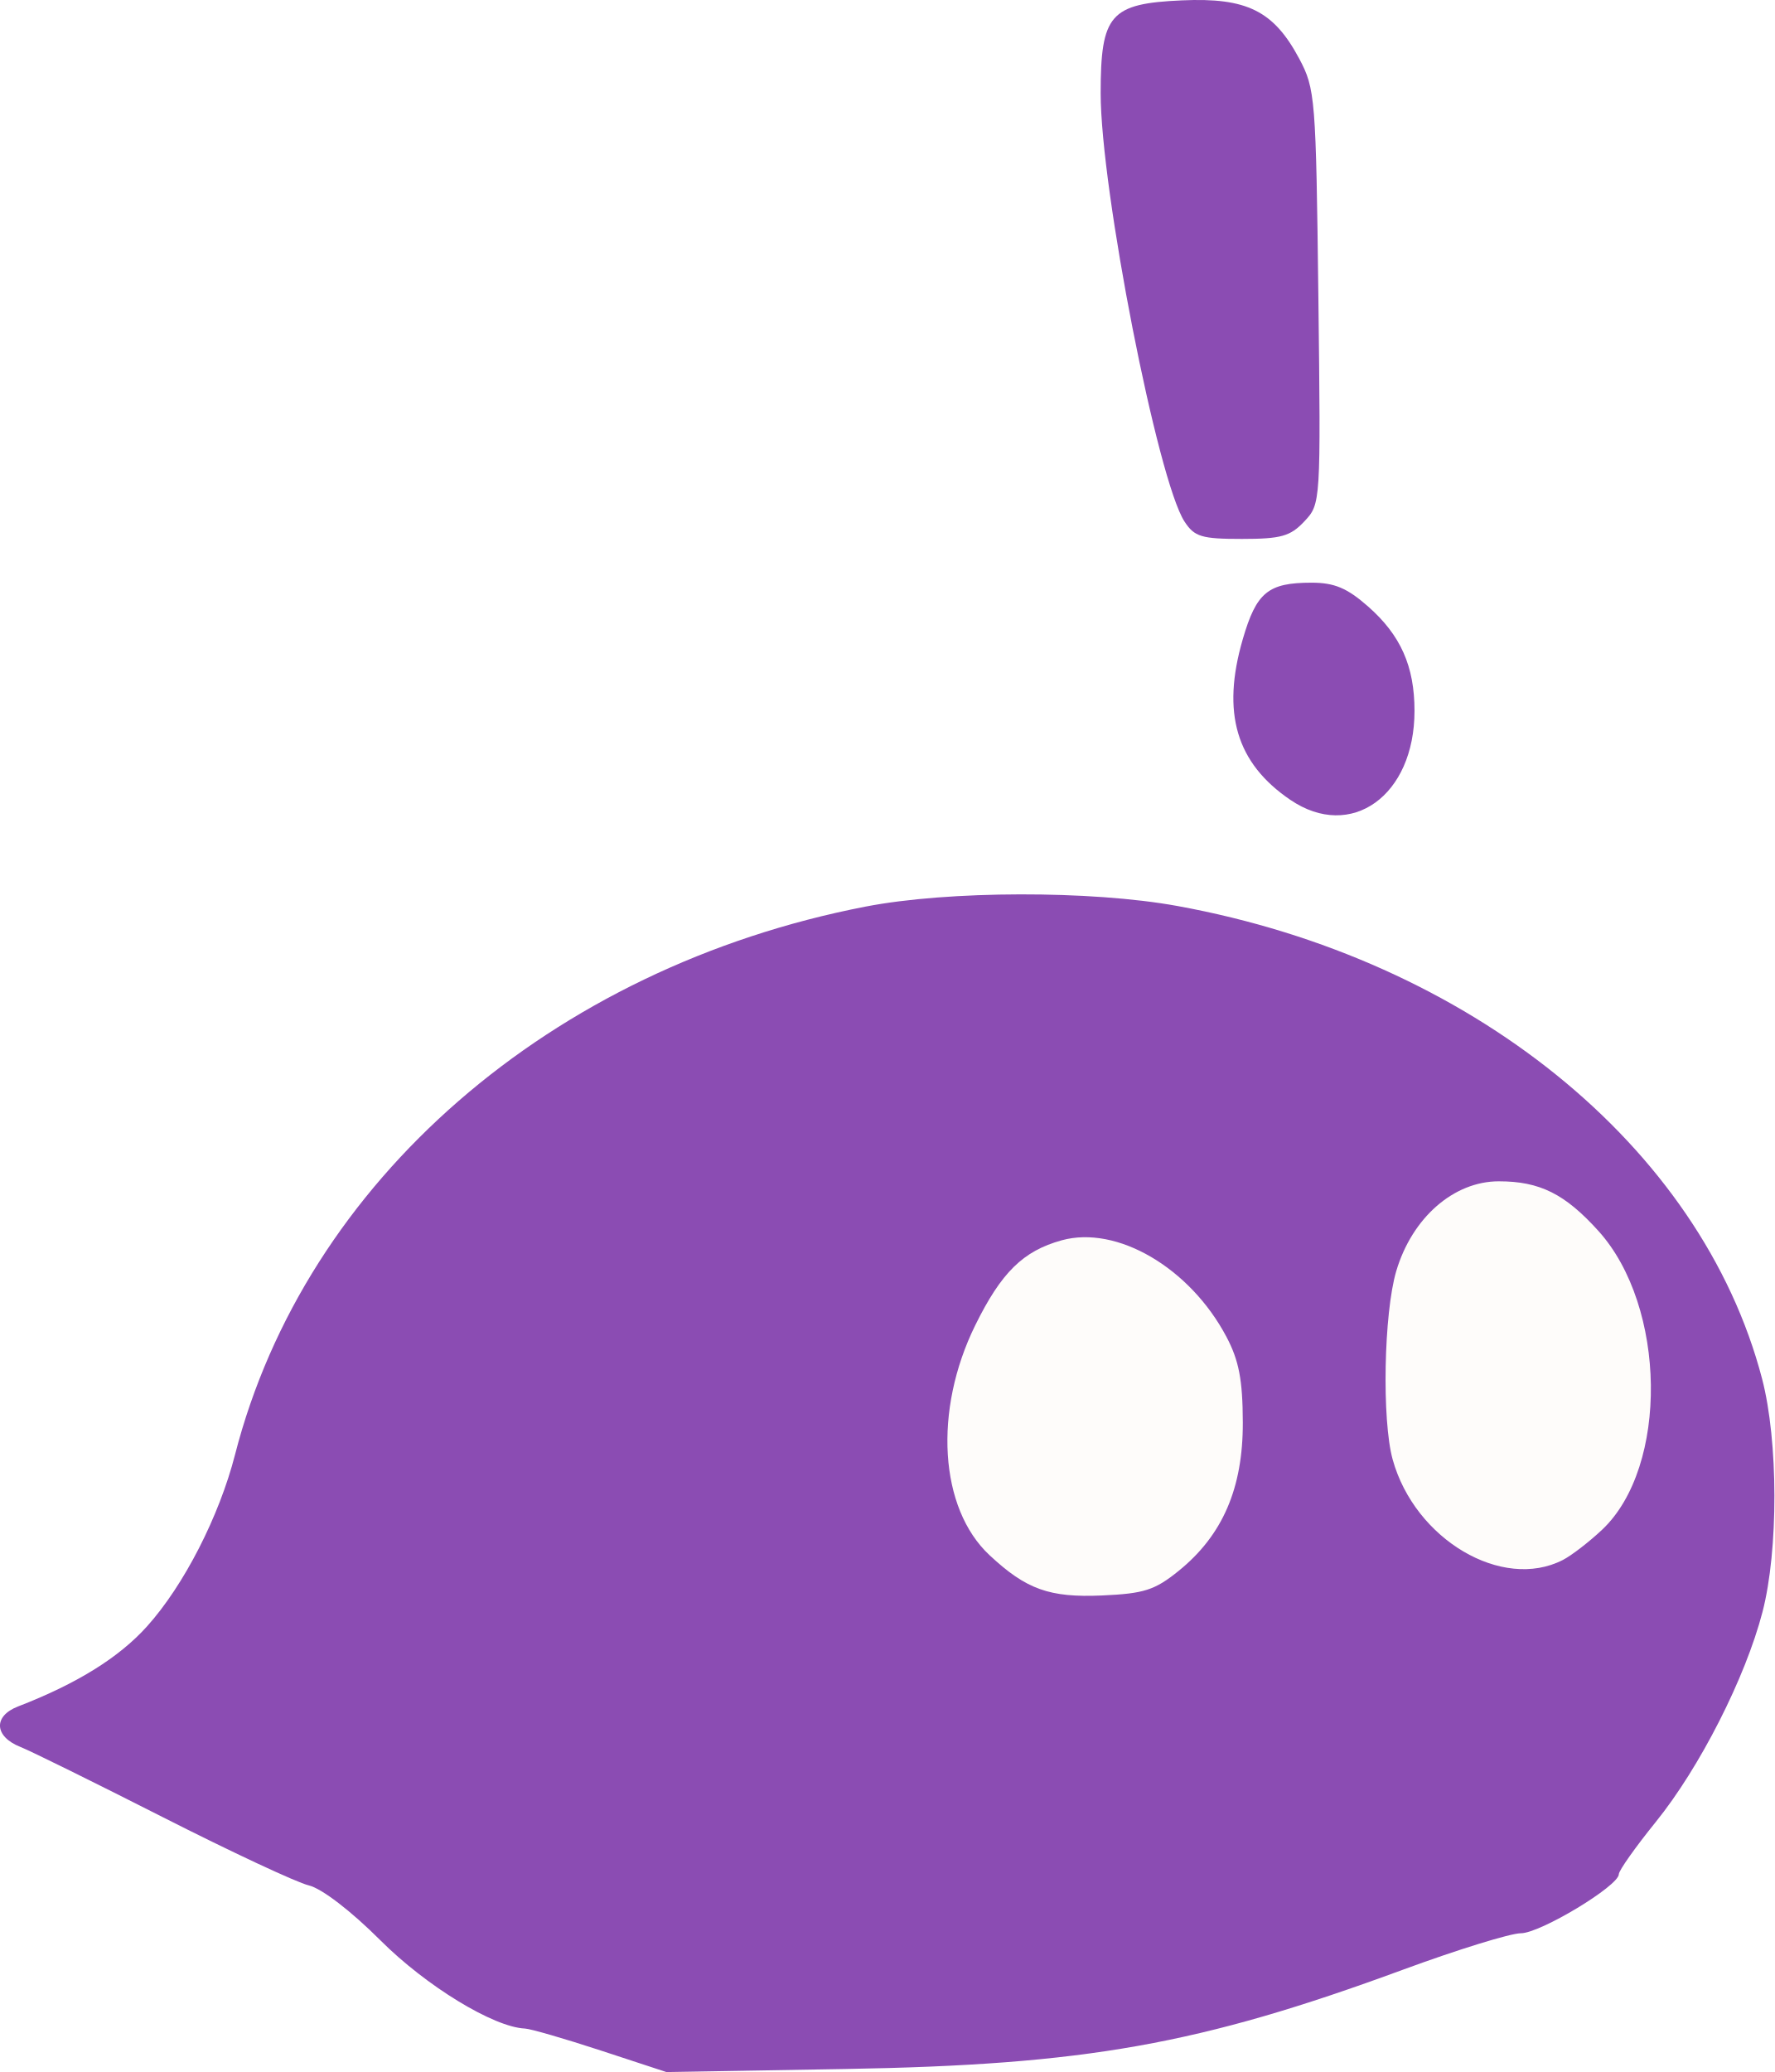
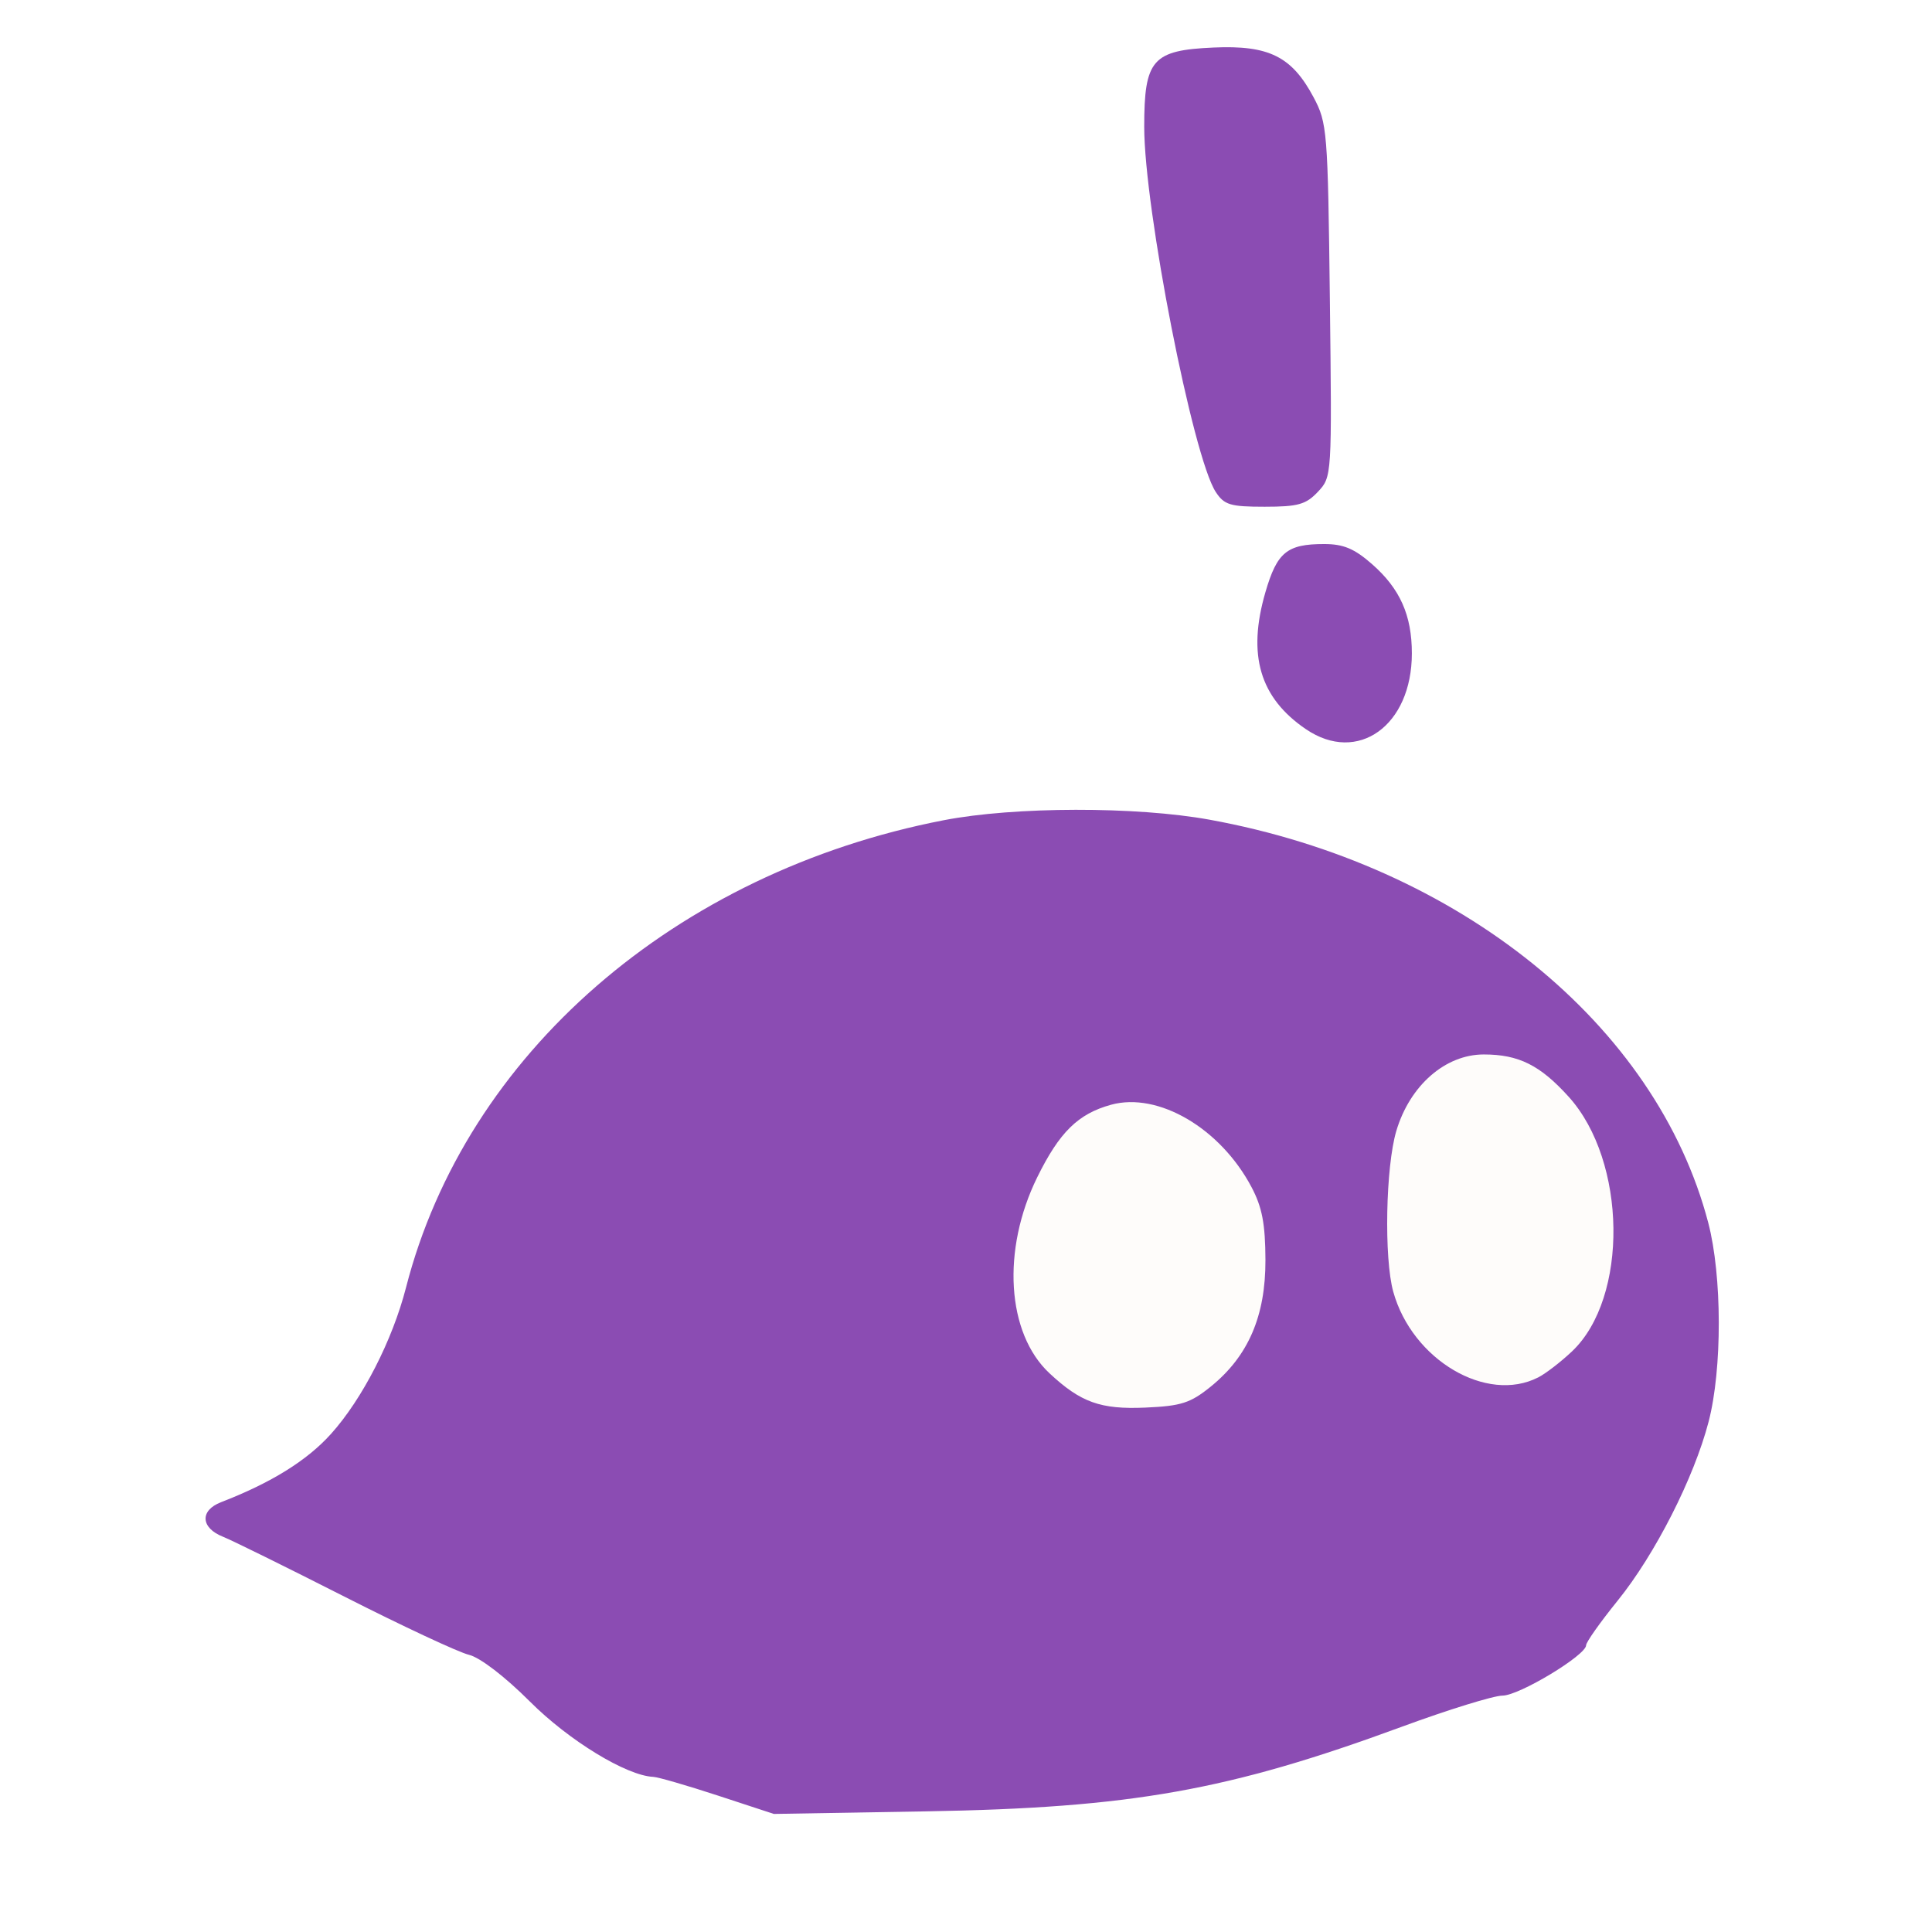
- <svg xmlns="http://www.w3.org/2000/svg" width="64.324mm" height="75.099mm" viewBox="0 0 64.324 75.099" version="1.1" id="svg1" xml:space="preserve">
+ <svg xmlns="http://www.w3.org/2000/svg" width="500" height="500" viewBox="0 0 132.292 132.292" version="1.1" id="svg1" xml:space="preserve">
  <defs id="defs1" />
-   <g id="layer1" transform="translate(84.09767,-443.1747)">
-     <g id="g12">
+   <g id="layer1" transform="translate(-83.24404,-344.5029)">
+     <g id="g18" transform="translate(14.17458,17.08128)" style="display:none">
+       <ellipse style="fill:#fefcfa;fill-opacity:1;stroke-width:0.153" id="path18" cx="125.821" cy="408.368" rx="9.74" ry="7.354" />
+       <ellipse style="fill:#62615c;fill-opacity:1;stroke-width:0.265" id="ellipse18" cx="147.304" cy="375.449" rx="13.671" ry="15.671" />
+       <path style="fill:#f1ca15" d="m 141.285,442.576 c -2.225,-0.309 -4.135,-0.718 -5.648,-1.209 -2.356,-0.765 -7.193,-3.231 -8.746,-4.459 -3.407,-2.693 -4.245,-8.779 -1.642,-11.92 1.073,-1.294 3.401,-2.474 6.443,-3.264 2.477,-0.644 3.838,-0.864 12.266,-1.991 2.198,-0.294 4.176,-0.603 4.396,-0.687 0.669,-0.257 1.014,-1.399 1.326,-4.379 0.366,-3.505 0.109,-4.88 -1.524,-8.134 -1.367,-2.724 -3.289,-5.127 -5.915,-7.392 -3.813,-3.29 -6.023,-4.531 -10.746,-6.034 -3.172,-1.009 -3.179,-1.01 -8.524,-1.111 l -5.349,-0.1 -0.173,-0.923 c -0.095,-0.508 -0.105,-1.422 -0.022,-2.031 1.262,-9.235 1.673,-11.55 2.732,-15.395 1.763,-6.398 6.14,-14.151 10.392,-18.41 3.459,-3.465 6.458,-5.303 12.672,-7.771 5.497,-2.183 8.741,-2.868 13.54,-2.86 6.734,0.011 11.987,1.731 17.133,5.609 9.411,7.091 13.3,18.537 13.29,39.111 -0.005,11.451 -1.756,28.688 -3.412,33.59 -1.822,5.394 -3.762,8.446 -6.584,10.357 -0.831,0.562 -2.522,1.713 -3.759,2.556 -4.082,2.782 -10.11,5.148 -15.875,6.23 -2.45,0.46 -4.254,0.587 -9.26,0.65 -3.42,0.044 -6.575,0.03 -7.011,-0.031 z m 1.488,-71.093 c 0.648,-1.471 0.772,-2.072 0.707,-3.433 -0.067,-1.414 -0.15,-1.649 -0.579,-1.649 -0.919,0 -1.59,1.305 -1.704,3.314 -0.118,2.095 0.122,3.774 0.52,3.641 0.148,-0.05 0.623,-0.893 1.056,-1.874 z m -5.719,-1.033 c 1.294,-3.298 1.127,-5.527 -0.354,-4.734 -0.776,0.415 -1.103,1.691 -1.103,4.297 0,2.963 0.417,3.088 1.457,0.438 z" id="path15" />
+       <path style="fill:#8b4cb3" d="m 109.911,438.094 c -3.989,-0.835 -7.313,-1.947 -9.236,-3.091 -1.627,-0.968 -4.224,-2.974 -4.231,-3.269 -0.013,-0.548 -1.21,-1.396 -2.711,-1.92 -0.833,-0.291 -2.916,-1.295 -4.63,-2.232 -1.714,-0.937 -3.693,-1.92 -4.399,-2.185 -0.705,-0.265 -1.344,-0.641 -1.419,-0.836 -0.203,-0.528 0.355,-1.056 1.318,-1.246 1.121,-0.222 3.344,-1.763 4.353,-3.019 1.167,-1.453 2.307,-3.848 2.982,-6.268 1.156,-4.145 2.883,-7.151 6.044,-10.515 6.772,-7.21 17.44,-10.701 27.427,-8.976 3.82,0.66 5.834,1.29 9.018,2.824 6.528,3.144 11.162,8.376 12.672,14.306 0.751,2.951 0.485,5.442 -0.619,5.785 -0.239,0.074 -2.051,0.257 -4.026,0.405 -5.073,0.382 -11.261,1.641 -13.685,2.785 -3.098,1.462 -5.832,4.377 -6.834,7.285 -0.727,2.11 0.442,5.485 2.866,8.277 0.743,0.855 1.233,1.636 1.104,1.757 -0.367,0.342 -7.194,1.072 -9.652,1.032 -1.357,-0.022 -3.827,-0.372 -6.344,-0.899 z m 12.995,-24.338 c 1.144,-0.592 1.88,-2.23 1.891,-4.213 0.011,-1.943 -0.512,-3.138 -1.628,-3.715 -2.284,-1.181 -3.977,0.445 -3.977,3.818 0,1.952 0.626,3.609 1.553,4.113 0.896,0.487 1.214,0.486 2.161,-0.003 z m 10.942,-1.798 c 0.74,-0.995 0.933,-4.377 0.331,-5.816 -0.69,-1.652 -2.584,-1.985 -3.484,-0.612 -1.086,1.657 -0.966,5.469 0.211,6.723 0.802,0.854 2.191,0.714 2.941,-0.295 z" id="path14" />
+     </g>
+     <g id="g25" transform="matrix(1.617215,0,0,1.617215,-491.4529,-461.1596)" style="display:none">
+       <ellipse style="fill:#fefcfa;fill-opacity:1;stroke-width:0.15" id="ellipse25" cx="407.775" cy="547.198" rx="11.441" ry="11.593" />
+       <path style="fill:#8b4cb3" d="m 387.307,574.452 c -0.655,-0.214 -2.228,-0.673 -3.496,-1.021 -1.268,-0.348 -2.575,-0.821 -2.903,-1.051 -0.329,-0.23 -0.729,-0.418 -0.89,-0.418 -0.161,0 -1.117,-0.824 -2.124,-1.831 -1.09,-1.09 -2.153,-1.907 -2.625,-2.018 -0.437,-0.103 -2.818,-1.215 -5.292,-2.471 -2.474,-1.256 -4.796,-2.401 -5.159,-2.546 -1.126,-0.447 -0.847,-1.229 0.626,-1.756 3.468,-1.241 5.989,-4.358 7.15,-8.841 2.529,-9.769 11.12,-17.396 22.228,-19.736 3.443,-0.725 8.792,-0.784 12.121,-0.133 10.645,2.081 18.884,8.787 21.018,17.106 0.581,2.265 0.587,6.24 0.012,8.467 -0.607,2.354 -2.579,6.205 -4.019,7.851 -0.655,0.749 -1.193,1.462 -1.195,1.584 -0.007,0.453 -2.941,2.206 -3.693,2.206 -0.421,0 -2.173,0.526 -3.893,1.168 -7.479,2.794 -11.953,3.606 -20.59,3.736 -4.826,0.072 -6.332,0.011 -7.276,-0.297 z m 16.615,-22.749 c 0.326,-0.228 0.878,-0.973 1.227,-1.654 0.349,-0.681 0.891,-1.394 1.205,-1.584 0.314,-0.19 0.745,-0.761 0.957,-1.269 0.514,-1.231 0.104,-2.077 -1.483,-3.063 -2.296,-1.425 -2.187,-1.405 -4.227,-0.749 -2.517,0.809 -3.304,1.703 -3.09,3.51 0.086,0.724 0.023,1.56 -0.145,1.928 -0.412,0.903 0.077,1.879 1.173,2.341 2.438,1.027 3.499,1.158 4.383,0.539 z m 10.945,-1.597 c 1.095,-0.691 1.809,-1.587 1.809,-2.272 0,-0.254 0.244,-0.931 0.543,-1.504 0.501,-0.961 0.513,-1.114 0.153,-1.975 -0.416,-0.996 -1.563,-1.762 -2.637,-1.762 -0.354,0 -0.985,-0.178 -1.402,-0.395 -0.914,-0.476 -1.527,-0.501 -2.297,-0.091 -0.936,0.499 -1.222,1.067 -1.239,2.47 -0.009,0.729 -0.191,1.554 -0.405,1.837 -0.492,0.65 -0.495,1.556 -0.009,2.495 0.519,1.004 1.096,1.438 2.372,1.782 1.272,0.343 1.799,0.244 3.113,-0.585 z" id="path19" />
+     </g>
+     <g id="g12" transform="matrix(1.610839,0,0,1.610839,232.7893,-366.147)" style="display:inline;opacity:1">
      <ellipse style="fill:#fefcfa;fill-opacity:1;stroke-width:0.206" id="ellipse8" cx="-36.996" cy="494.393" rx="15.202" ry="10.747" />
      <path style="fill:#8b4cb3" d="m -62.322,517.494 c -1.31,-0.429 -2.545,-0.787 -2.745,-0.795 -1.139,-0.049 -3.584,-1.541 -5.241,-3.198 -1.065,-1.065 -2.128,-1.88 -2.597,-1.991 -0.437,-0.104 -2.818,-1.217 -5.292,-2.473 -2.474,-1.256 -4.795,-2.401 -5.158,-2.544 -0.953,-0.376 -0.997,-1.118 -0.087,-1.469 2.134,-0.825 3.656,-1.77 4.675,-2.903 1.334,-1.484 2.613,-3.98 3.189,-6.222 2.545,-9.914 11.451,-17.654 22.857,-19.865 3.002,-0.582 8.175,-0.592 11.304,-0.022 10.607,1.931 18.991,8.708 21.195,17.133 0.591,2.257 0.598,6.218 0.015,8.458 -0.619,2.382 -2.275,5.639 -3.868,7.608 -0.736,0.91 -1.339,1.762 -1.339,1.893 0,0.424 -2.848,2.141 -3.552,2.141 -0.376,0 -2.304,0.596 -4.285,1.325 -7.366,2.711 -11.503,3.446 -20.209,3.595 l -6.482,0.11 z m 20.952,-17.384 c 1.594,-1.29 2.332,-2.999 2.325,-5.381 -0.005,-1.539 -0.14,-2.244 -0.593,-3.101 -1.324,-2.503 -3.968,-4.052 -5.972,-3.499 -1.4,0.387 -2.191,1.164 -3.134,3.079 -1.522,3.092 -1.303,6.633 0.516,8.332 1.332,1.244 2.175,1.546 4.081,1.462 1.521,-0.067 1.913,-0.193 2.777,-0.892 z m 13.924,-0.393 c 0.318,-0.163 0.962,-0.66 1.432,-1.104 2.409,-2.28 2.334,-8.085 -0.14,-10.823 -1.215,-1.345 -2.126,-1.799 -3.611,-1.799 -1.635,0 -3.143,1.319 -3.717,3.252 -0.453,1.527 -0.527,5.402 -0.13,6.833 0.805,2.897 3.97,4.767 6.165,3.641 z m -9.876,-27.551 c -1.963,-1.336 -2.501,-3.152 -1.725,-5.822 0.495,-1.702 0.918,-2.05 2.495,-2.05 0.825,0 1.287,0.194 2.041,0.856 1.187,1.042 1.69,2.171 1.69,3.792 0,3.073 -2.3,4.721 -4.501,3.223 z m -3.835,-10.085 c -0.973,-1.485 -3.041,-12.043 -3.041,-15.525 0,-2.858 0.345,-3.253 2.948,-3.368 2.352,-0.105 3.326,0.38 4.25,2.113 0.582,1.092 0.608,1.418 0.694,8.635 0.089,7.479 0.087,7.502 -0.508,8.136 -0.508,0.541 -0.846,0.636 -2.265,0.636 -1.462,0 -1.718,-0.077 -2.078,-0.627 z" id="path3" />
    </g>
  </g>
</svg>
